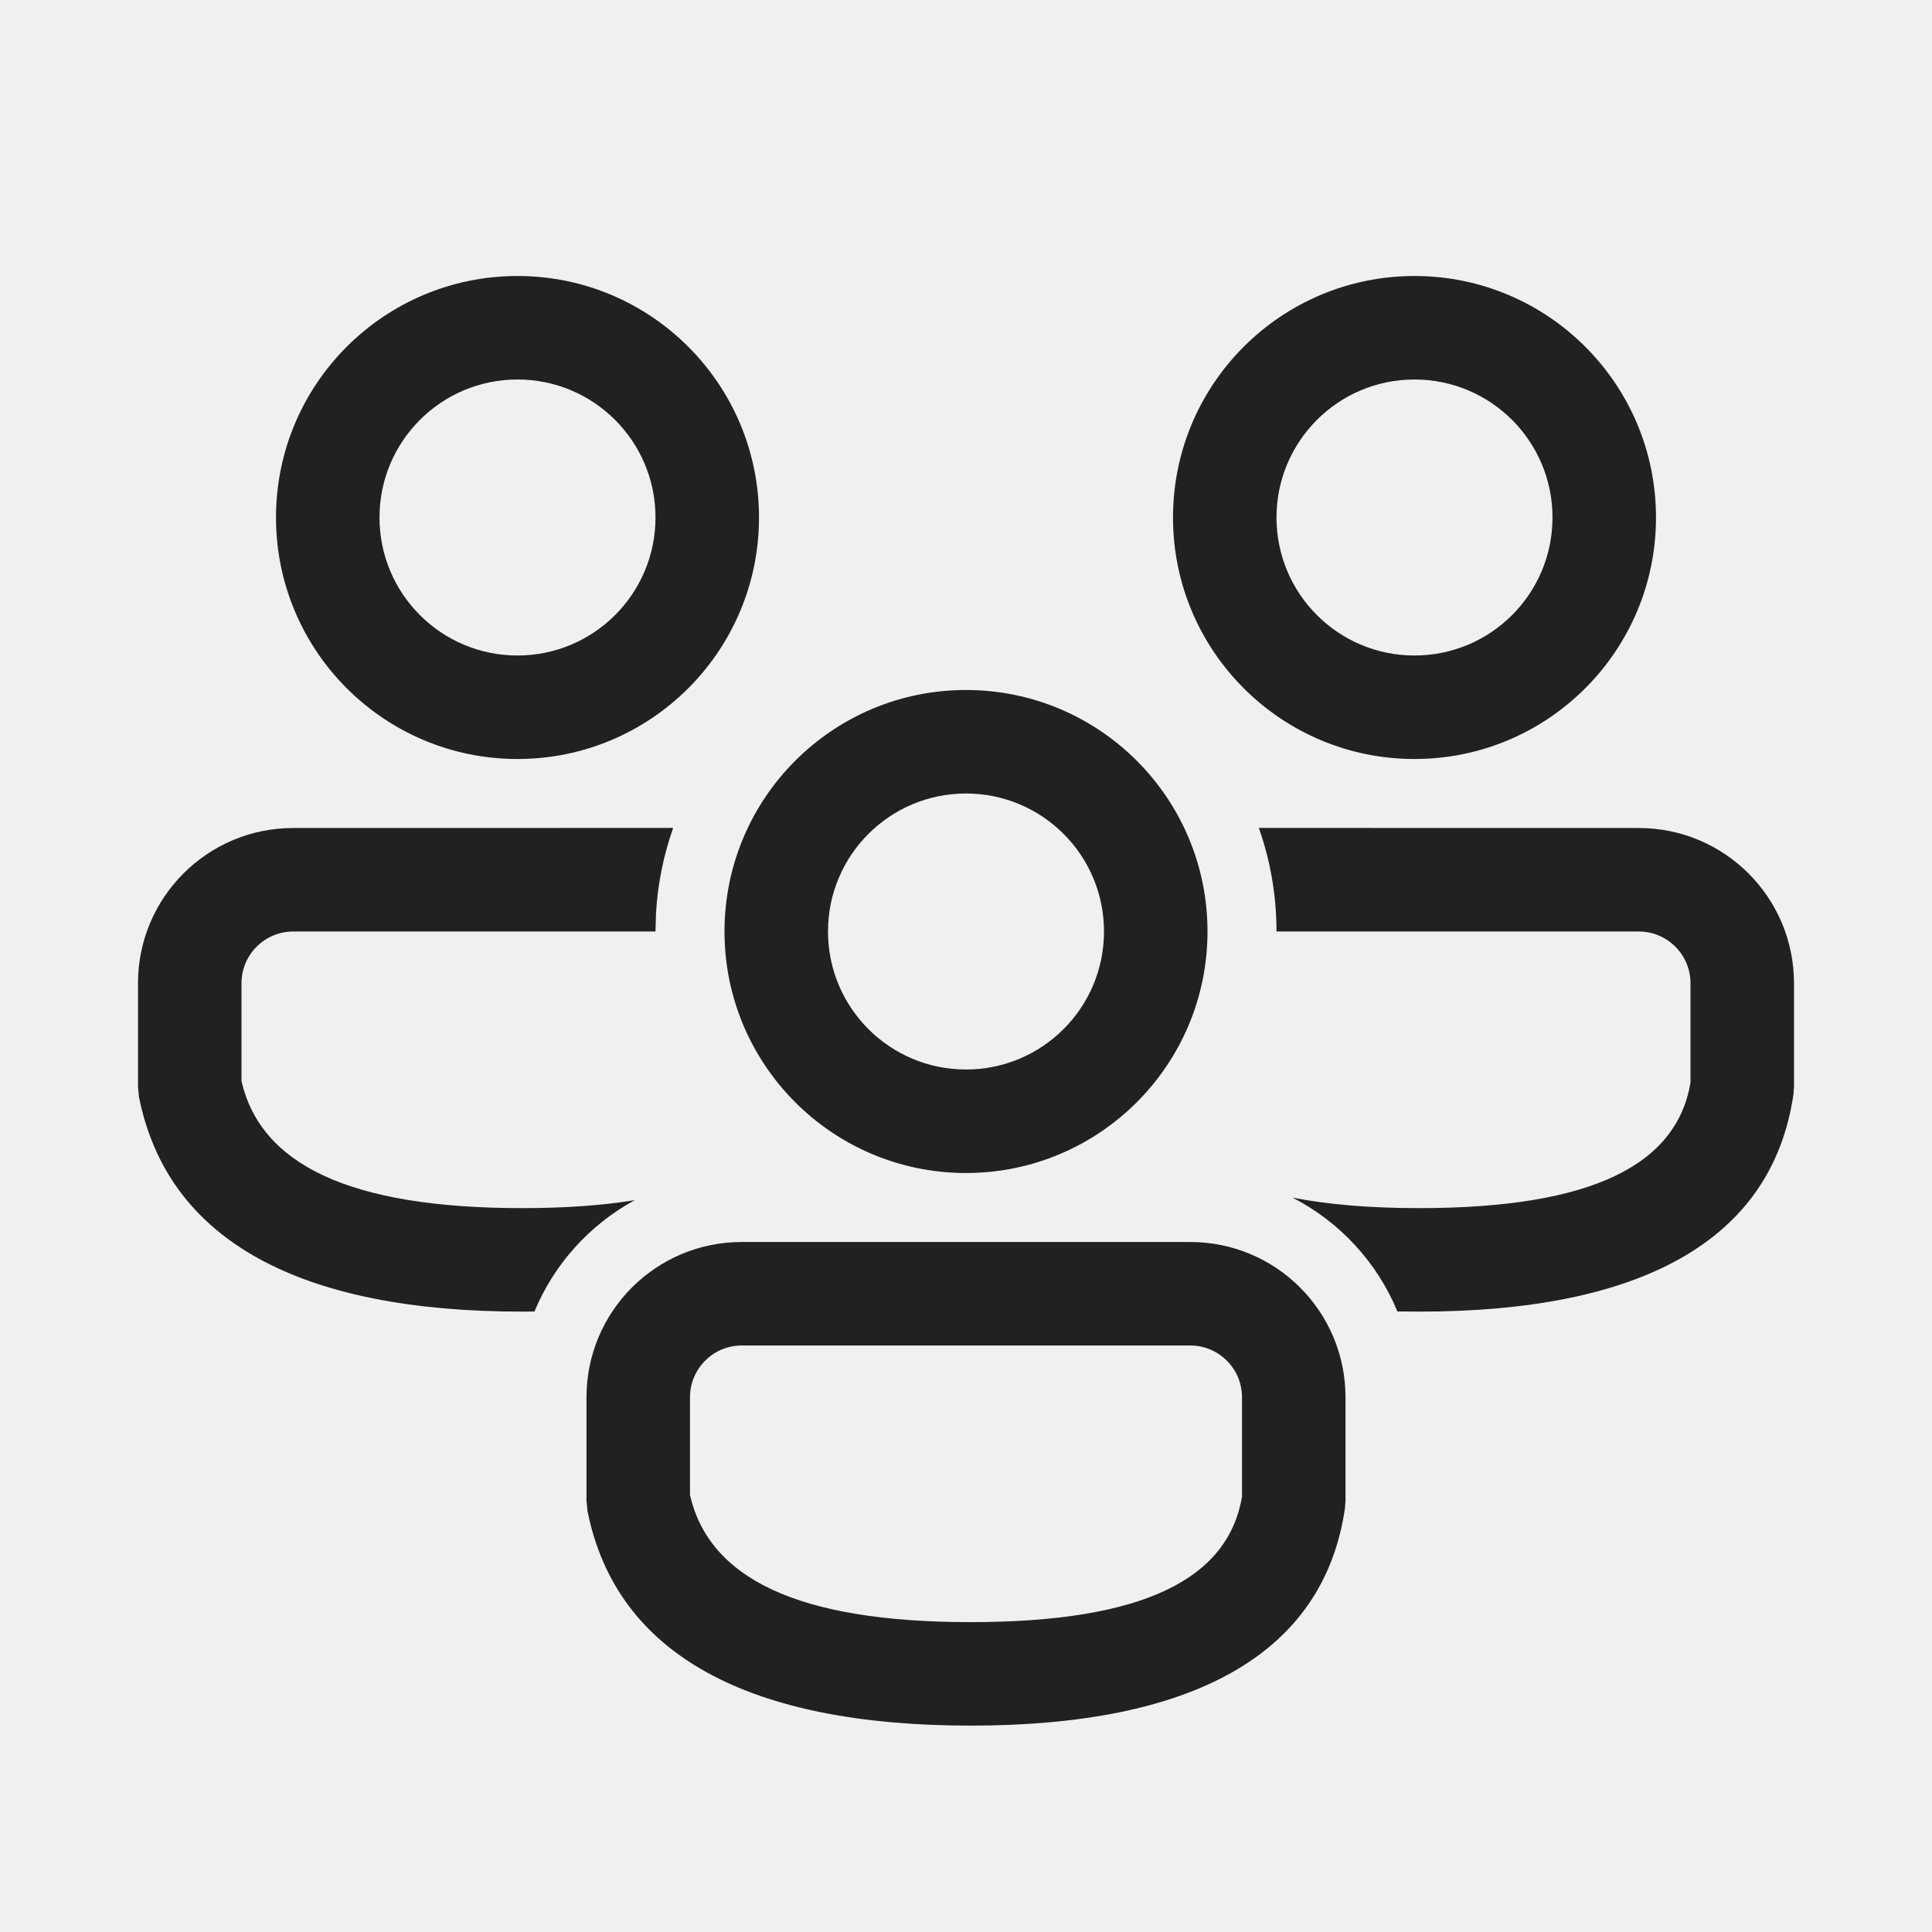
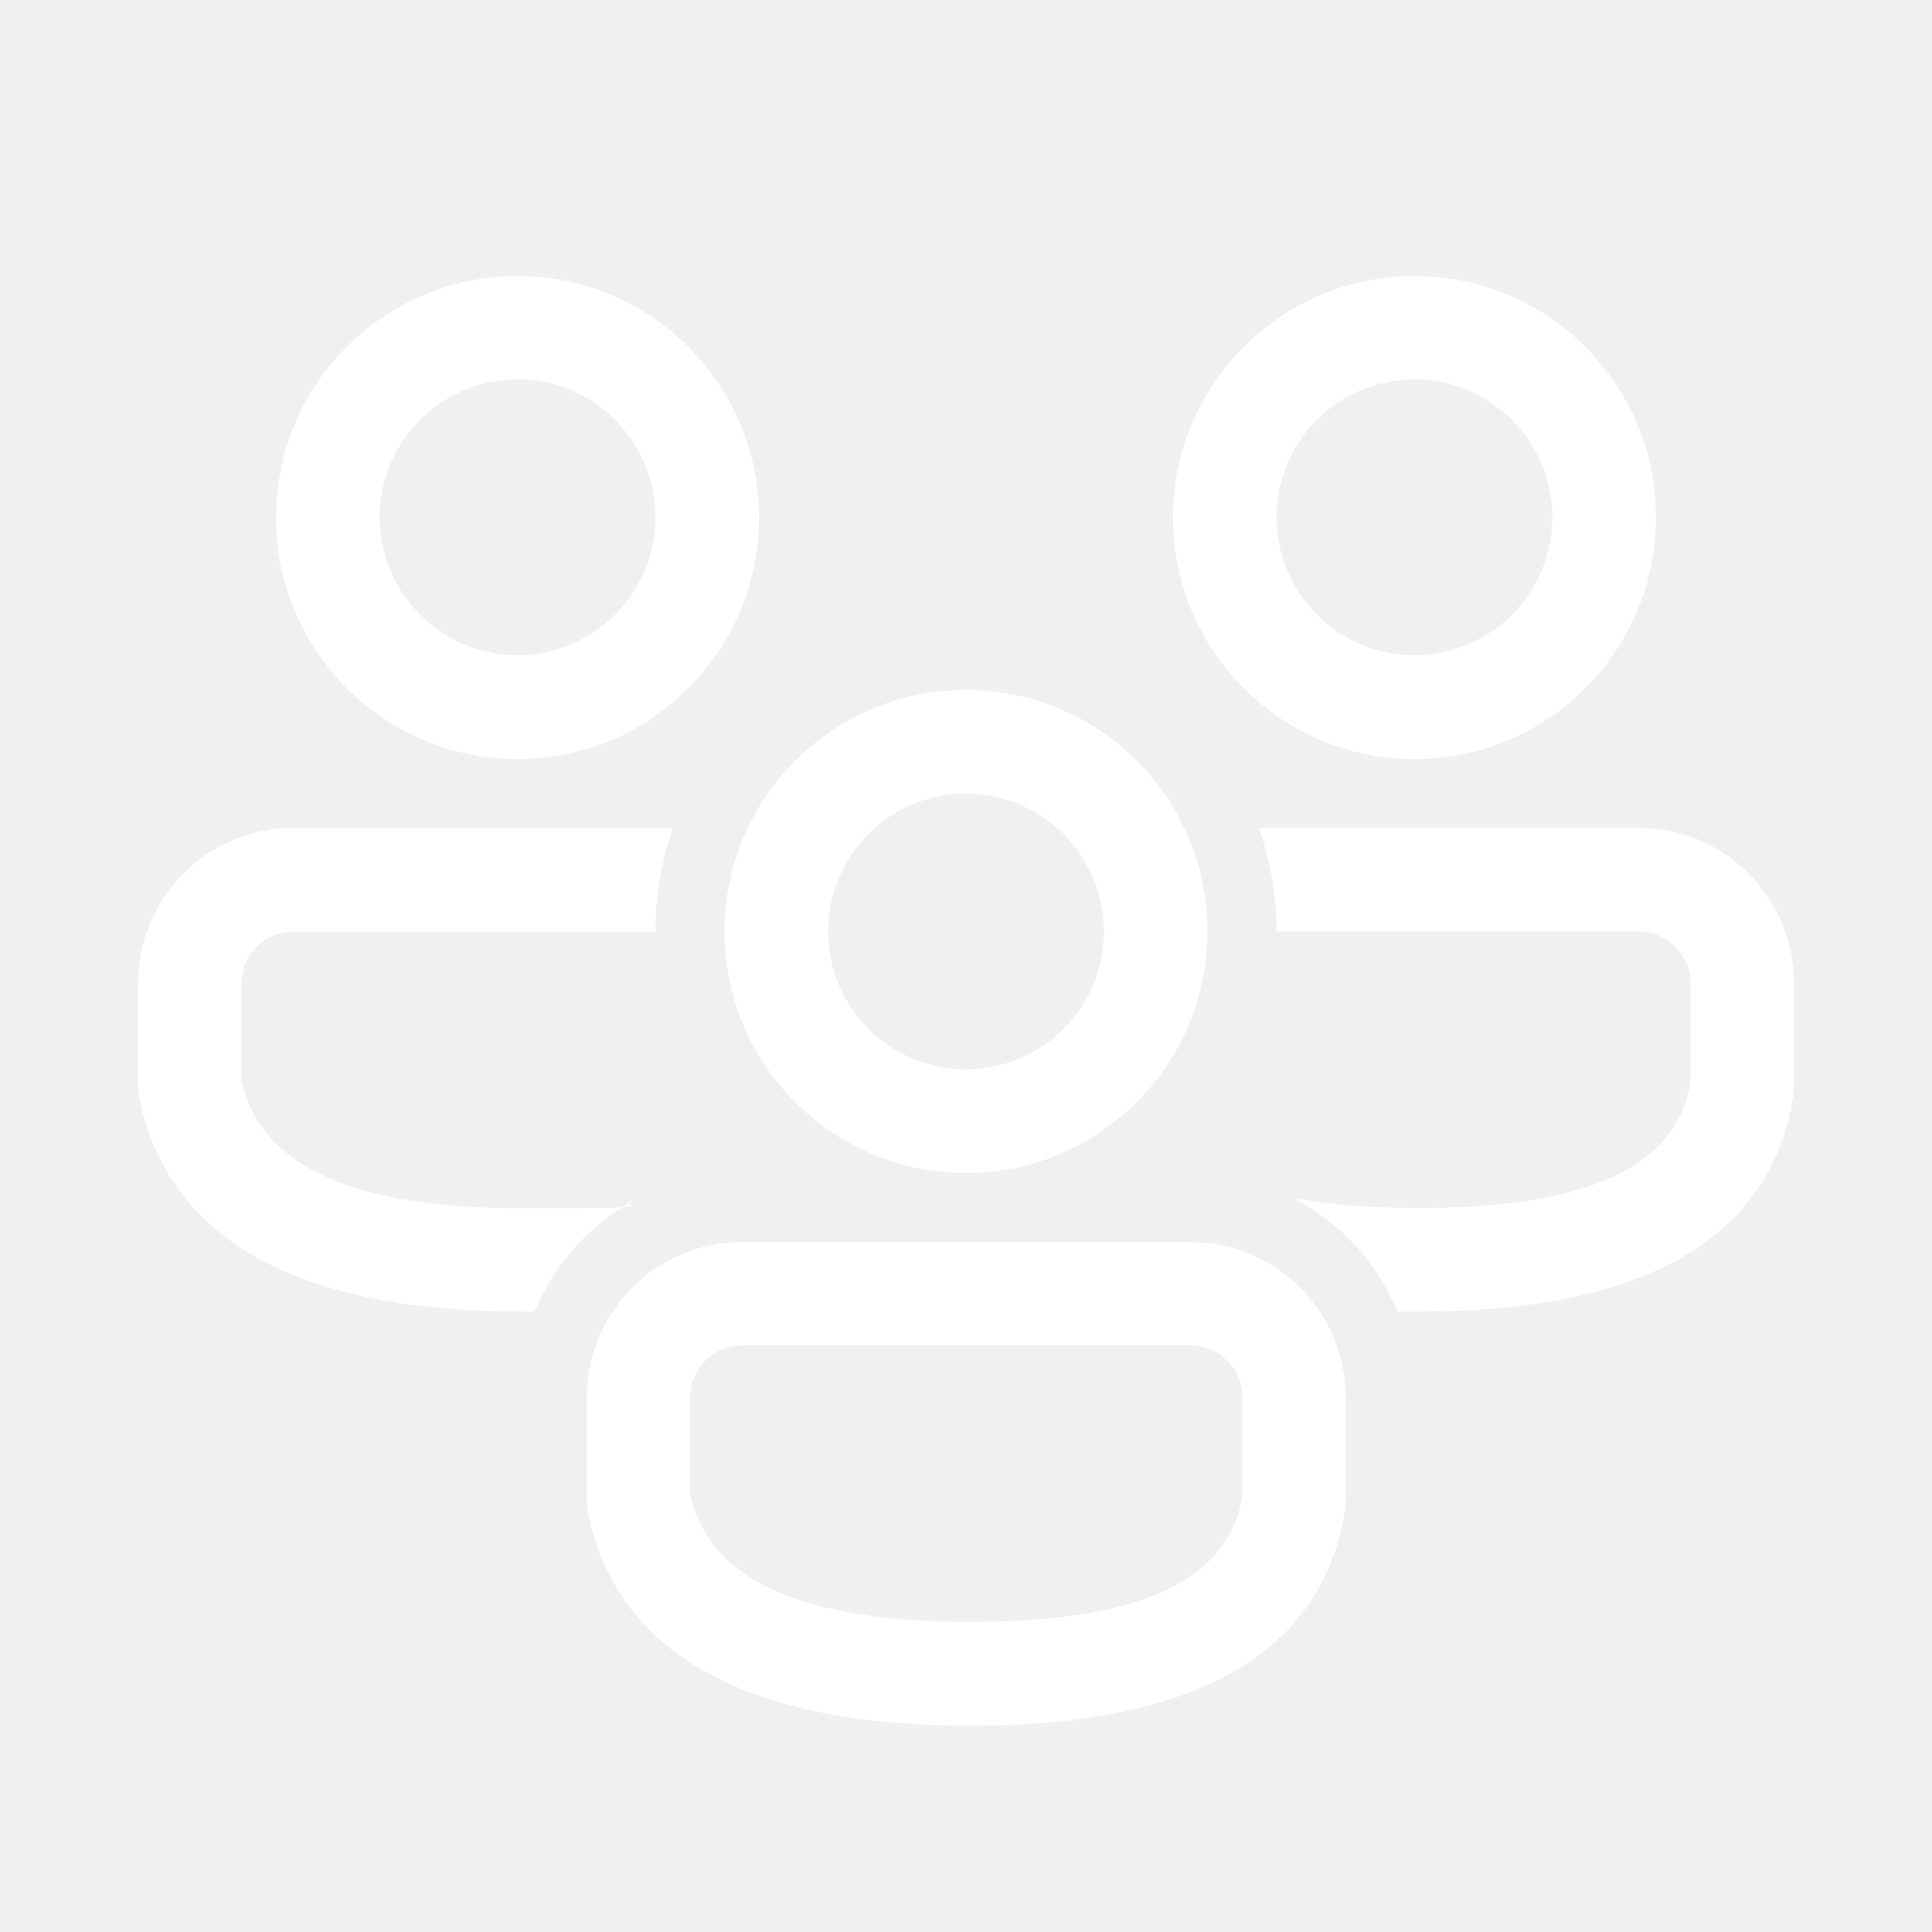
- <svg xmlns="http://www.w3.org/2000/svg" width="800px" height="800px" viewBox="0 0 28 28" version="1.1">
-   <g id="🔍-Product-Icons" stroke="none" stroke-width="1" fill="none" fill-rule="evenodd">
-     <g id="ic_fluent_people_community_28_regular" fill="#212121" fill-rule="nonzero">
-       <path d="M17.25,18 C18.493,18 19.5,19.007 19.5,20.25 L19.5,21.752 L19.492,21.86 C19.181,23.987 17.272,25.009 14.067,25.009 C10.874,25.009 8.933,23.998 8.514,21.897 L8.5,21.75 L8.5,20.25 C8.5,19.007 9.507,18 10.75,18 L17.25,18 Z M17.25,19.5 L10.75,19.5 C10.336,19.5 10,19.836 10,20.25 L10,21.67 C10.28,22.871 11.551,23.509 14.067,23.509 C16.583,23.509 17.797,22.878 18,21.693 L18,20.25 C18,19.836 17.664,19.5 17.25,19.5 Z M18.244,11.999 L23.75,12 C24.993,12 26,13.007 26,14.25 L26,15.752 L25.992,15.86 C25.681,17.987 23.772,19.009 20.567,19.009 L20.252,19.006 L20.252,19.006 C19.957,18.292 19.415,17.708 18.733,17.357 C19.248,17.458 19.858,17.509 20.567,17.509 C23.083,17.509 24.297,16.878 24.5,15.693 L24.5,14.25 C24.5,13.836 24.164,13.5 23.75,13.5 L18.5,13.5 C18.5,12.974 18.41,12.468 18.244,11.999 Z M4.25,12 L9.756,11.999 C9.618,12.39 9.532,12.806 9.507,13.239 L9.5,13.5 L4.25,13.5 C3.836,13.5 3.5,13.836 3.5,14.25 L3.5,15.67 C3.78,16.871 5.051,17.509 7.567,17.509 C8.189,17.509 8.731,17.47 9.199,17.394 C8.548,17.748 8.032,18.317 7.746,19.007 L7.567,19.009 C4.374,19.009 2.433,17.998 2.014,15.897 L2,15.75 L2,14.25 C2,13.007 3.007,12 4.25,12 Z M14,10 C15.933,10 17.5,11.567 17.5,13.5 C17.5,15.433 15.933,17 14,17 C12.067,17 10.5,15.433 10.5,13.5 C10.5,11.567 12.067,10 14,10 Z M14,11.5 C12.895,11.5 12,12.395 12,13.5 C12,14.605 12.895,15.5 14,15.5 C15.105,15.5 16,14.605 16,13.5 C16,12.395 15.105,11.5 14,11.5 Z M20.5,4 C22.433,4 24,5.567 24,7.5 C24,9.433 22.433,11 20.5,11 C18.567,11 17,9.433 17,7.5 C17,5.567 18.567,4 20.5,4 Z M7.5,4 C9.433,4 11,5.567 11,7.5 C11,9.433 9.433,11 7.5,11 C5.567,11 4,9.433 4,7.5 C4,5.567 5.567,4 7.5,4 Z M20.5,5.5 C19.395,5.5 18.5,6.395 18.5,7.5 C18.5,8.605 19.395,9.5 20.5,9.5 C21.605,9.5 22.5,8.605 22.5,7.5 C22.5,6.395 21.605,5.5 20.5,5.5 Z M7.5,5.5 C6.395,5.5 5.5,6.395 5.5,7.5 C5.5,8.605 6.395,9.5 7.5,9.5 C8.605,9.5 9.5,8.605 9.5,7.5 C9.5,6.395 8.605,5.5 7.5,5.5 Z" id="🎨-Color">
- 
- </path>
+ <svg xmlns="http://www.w3.org/2000/svg" version="1.1" viewBox="0 0 800 800">
+   <defs>
+     <style>
+       .cls-1 {
+         fill: #fff;
+       }
+     </style>
+   </defs>
+   <g>
+     <g id="_圖層_1" data-name="圖層_1">
+       <g id="_xD83D__xDD0D_-Product-Icons">
+         <g id="ic_fluent_people_community_28_regular">
+           <path id="_xD83C__xDFA8_-Color" class="cls-1" d="M492.9,514.3c35.5,0,64.3,28.8,64.3,64.3v42.9l-.2,3.1c-8.9,60.7-63.4,90-155,90s-146.7-28.9-158.6-88.9l-.4-4.2v-42.9c0-35.5,28.8-64.3,64.3-64.3h185.7ZM492.9,557.1h-185.7c-11.8,0-21.4,9.6-21.4,21.4v40.6c8,34.3,44.3,52.5,116.2,52.5s106.6-18,112.4-51.9v-41.2c0-11.8-9.6-21.4-21.4-21.4ZM521.2,342.8h157.3c35.5,0,64.3,28.8,64.3,64.3v42.9l-.2,3.1c-8.9,60.7-63.4,90-155,90h-9c-8.4-20.5-23.9-37.2-43.4-47.2,14.7,2.9,32.1,4.3,52.4,4.3,71.9,0,106.6-18,112.4-51.9v-41.2c0-11.8-9.6-21.4-21.4-21.4h-150c0-15-2.6-29.5-7.3-42.9ZM121.4,342.9h157.3c-4,11.1-6.4,23-7.1,35.4l-.2,7.5H121.4c-11.8,0-21.4,9.6-21.4,21.4v40.6c8,34.3,44.3,52.5,116.2,52.5s33.3-1.1,46.6-3.3c-18.6,10.1-33.3,26.4-41.5,46.1h-5.1c-91.2,0-146.7-28.8-158.6-88.9l-.4-4.2v-42.9c0-35.5,28.8-64.3,64.3-64.3ZM400,285.7c55.2,0,100,44.8,100,100s-44.8,100-100,100-100-44.8-100-100,44.8-100,100-100ZM400,328.6c-31.6,0-57.1,25.6-57.1,57.1s25.6,57.1,57.1,57.1,57.1-25.6,57.1-57.1-25.6-57.1-57.1-57.1ZM585.7,114.3c55.2,0,100,44.8,100,100s-44.8,100-100,100-100-44.8-100-100,44.8-100,100-100ZM214.3,114.3c55.2,0,100,44.8,100,100s-44.8,100-100,100-100-44.8-100-100,44.8-100,100-100ZM585.7,157.1c-31.6,0-57.1,25.6-57.1,57.1s25.6,57.1,57.1,57.1,57.1-25.6,57.1-57.1-25.6-57.1-57.1-57.1ZM214.3,157.1c-31.6,0-57.1,25.6-57.1,57.1s25.6,57.1,57.1,57.1,57.1-25.6,57.1-57.1-25.6-57.1-57.1-57.1Z" />
+         </g>
+       </g>
    </g>
  </g>
</svg>
